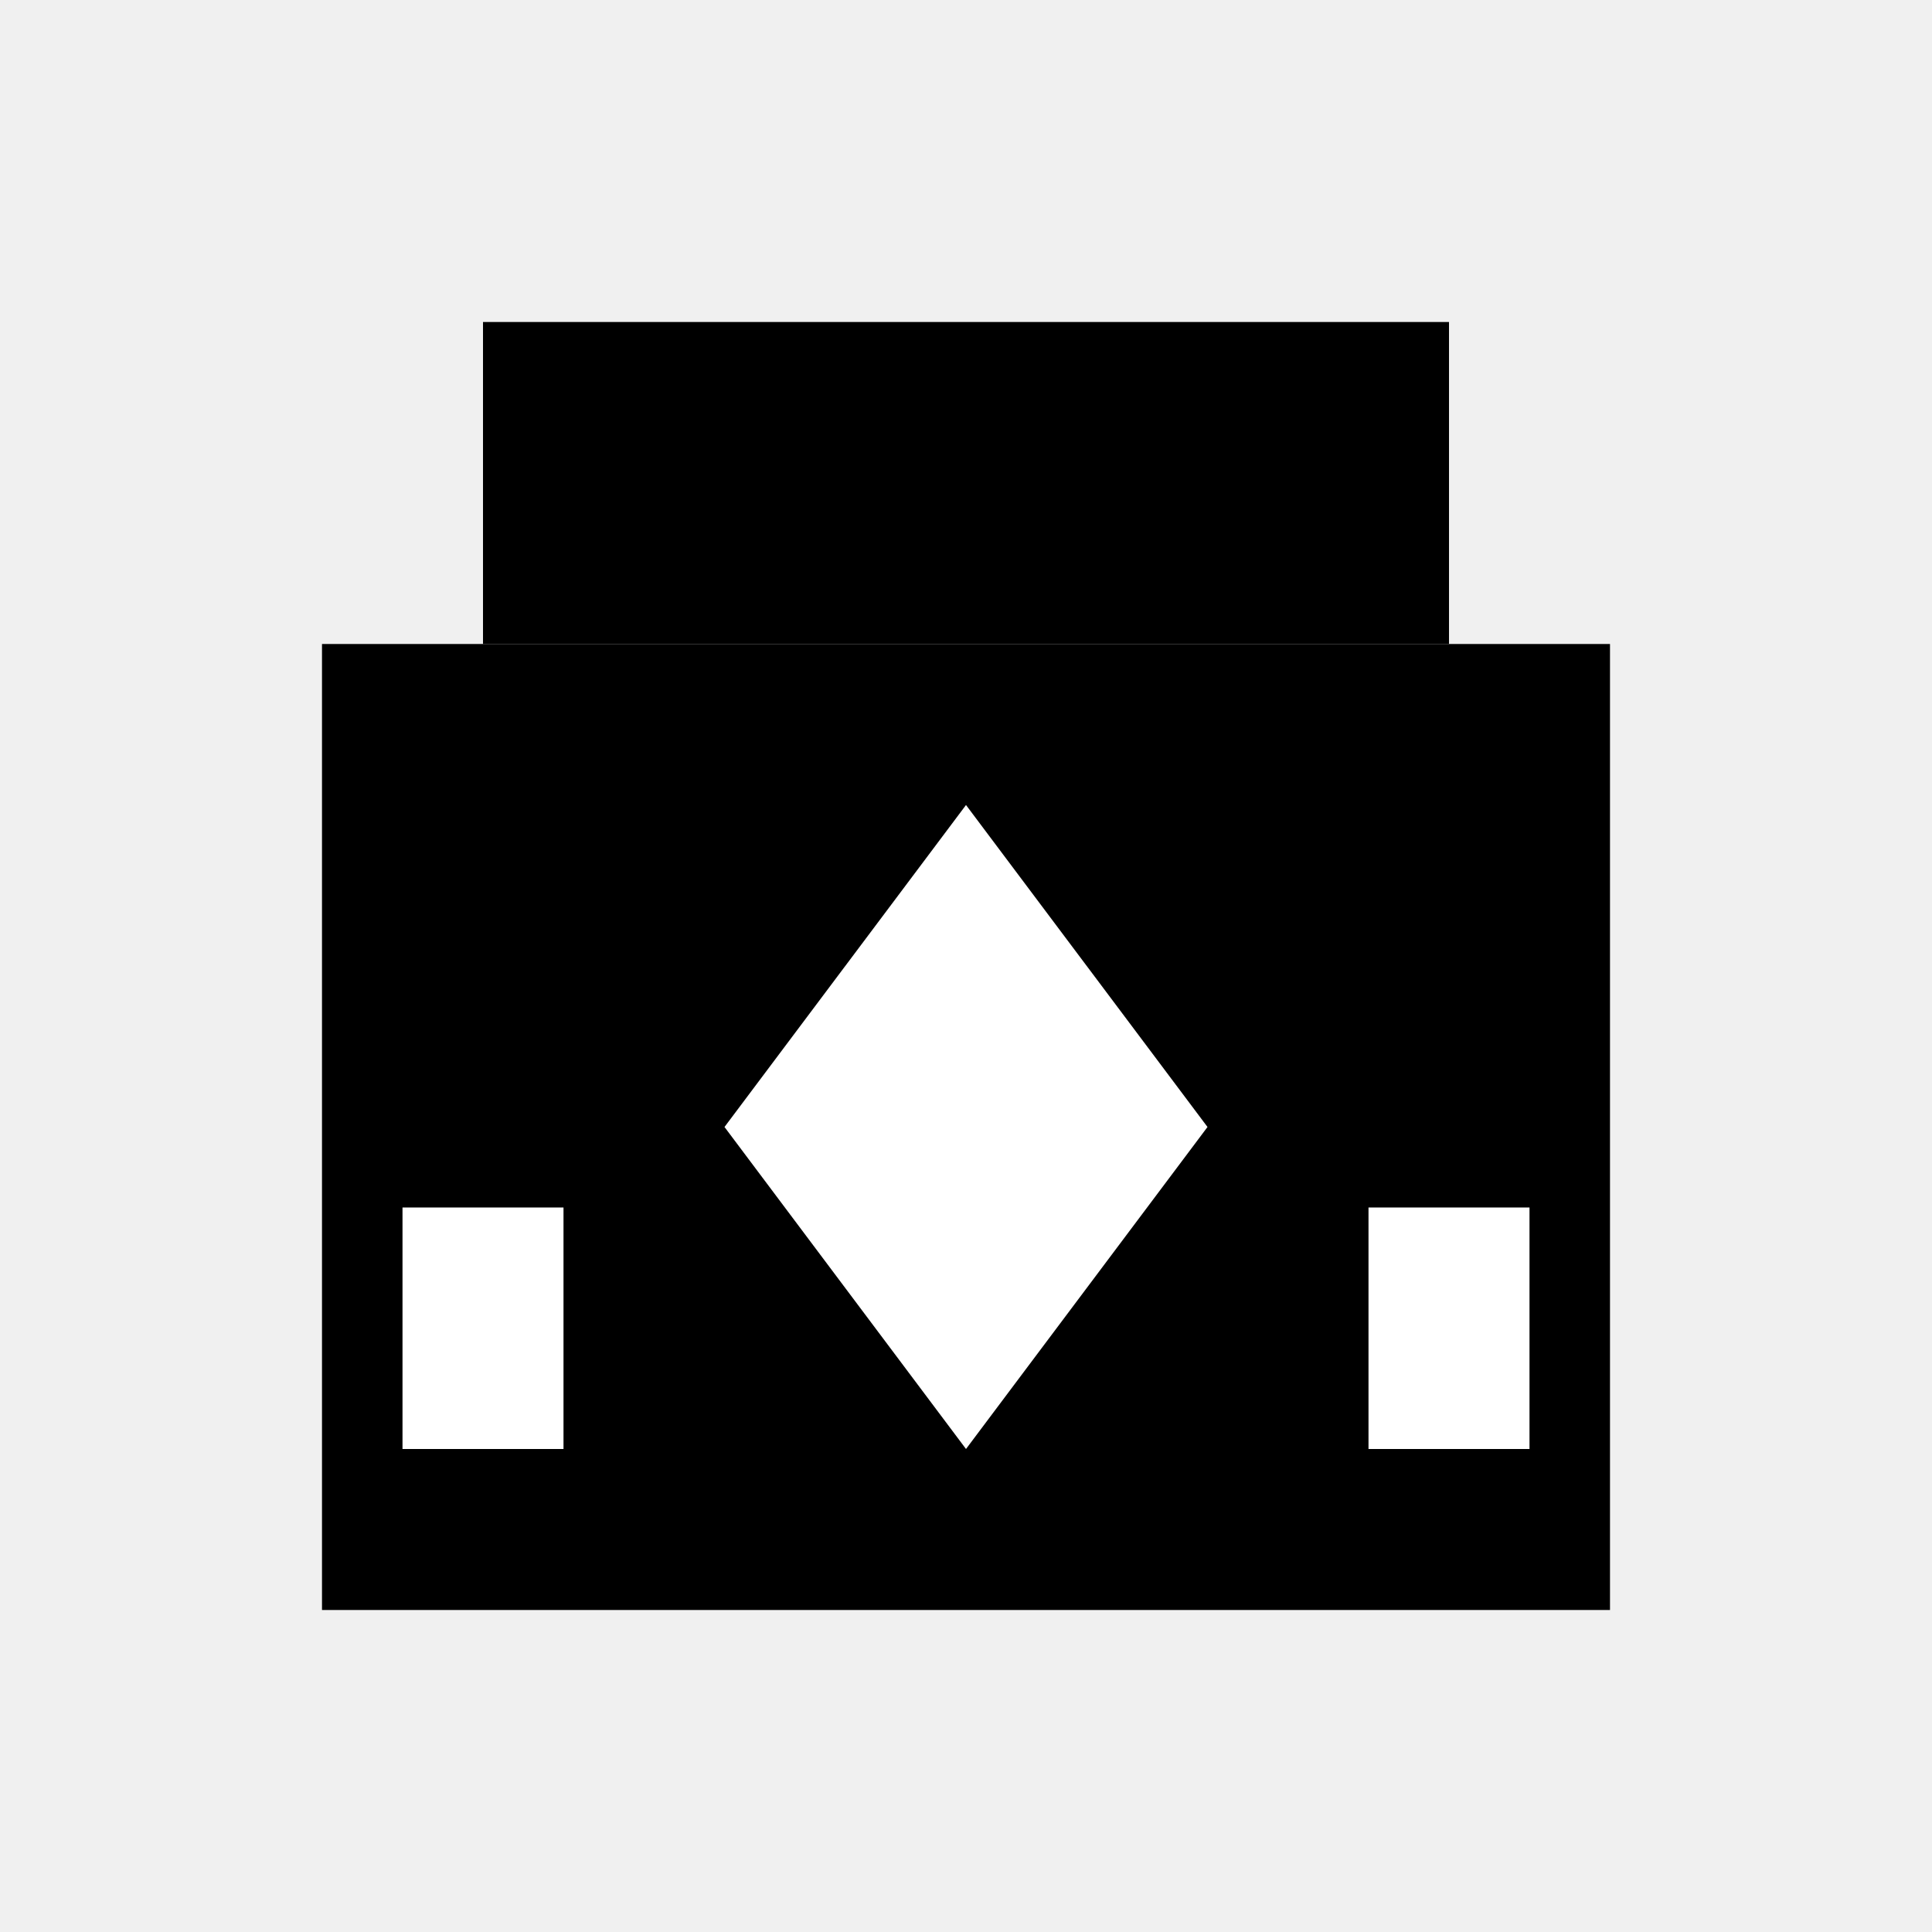
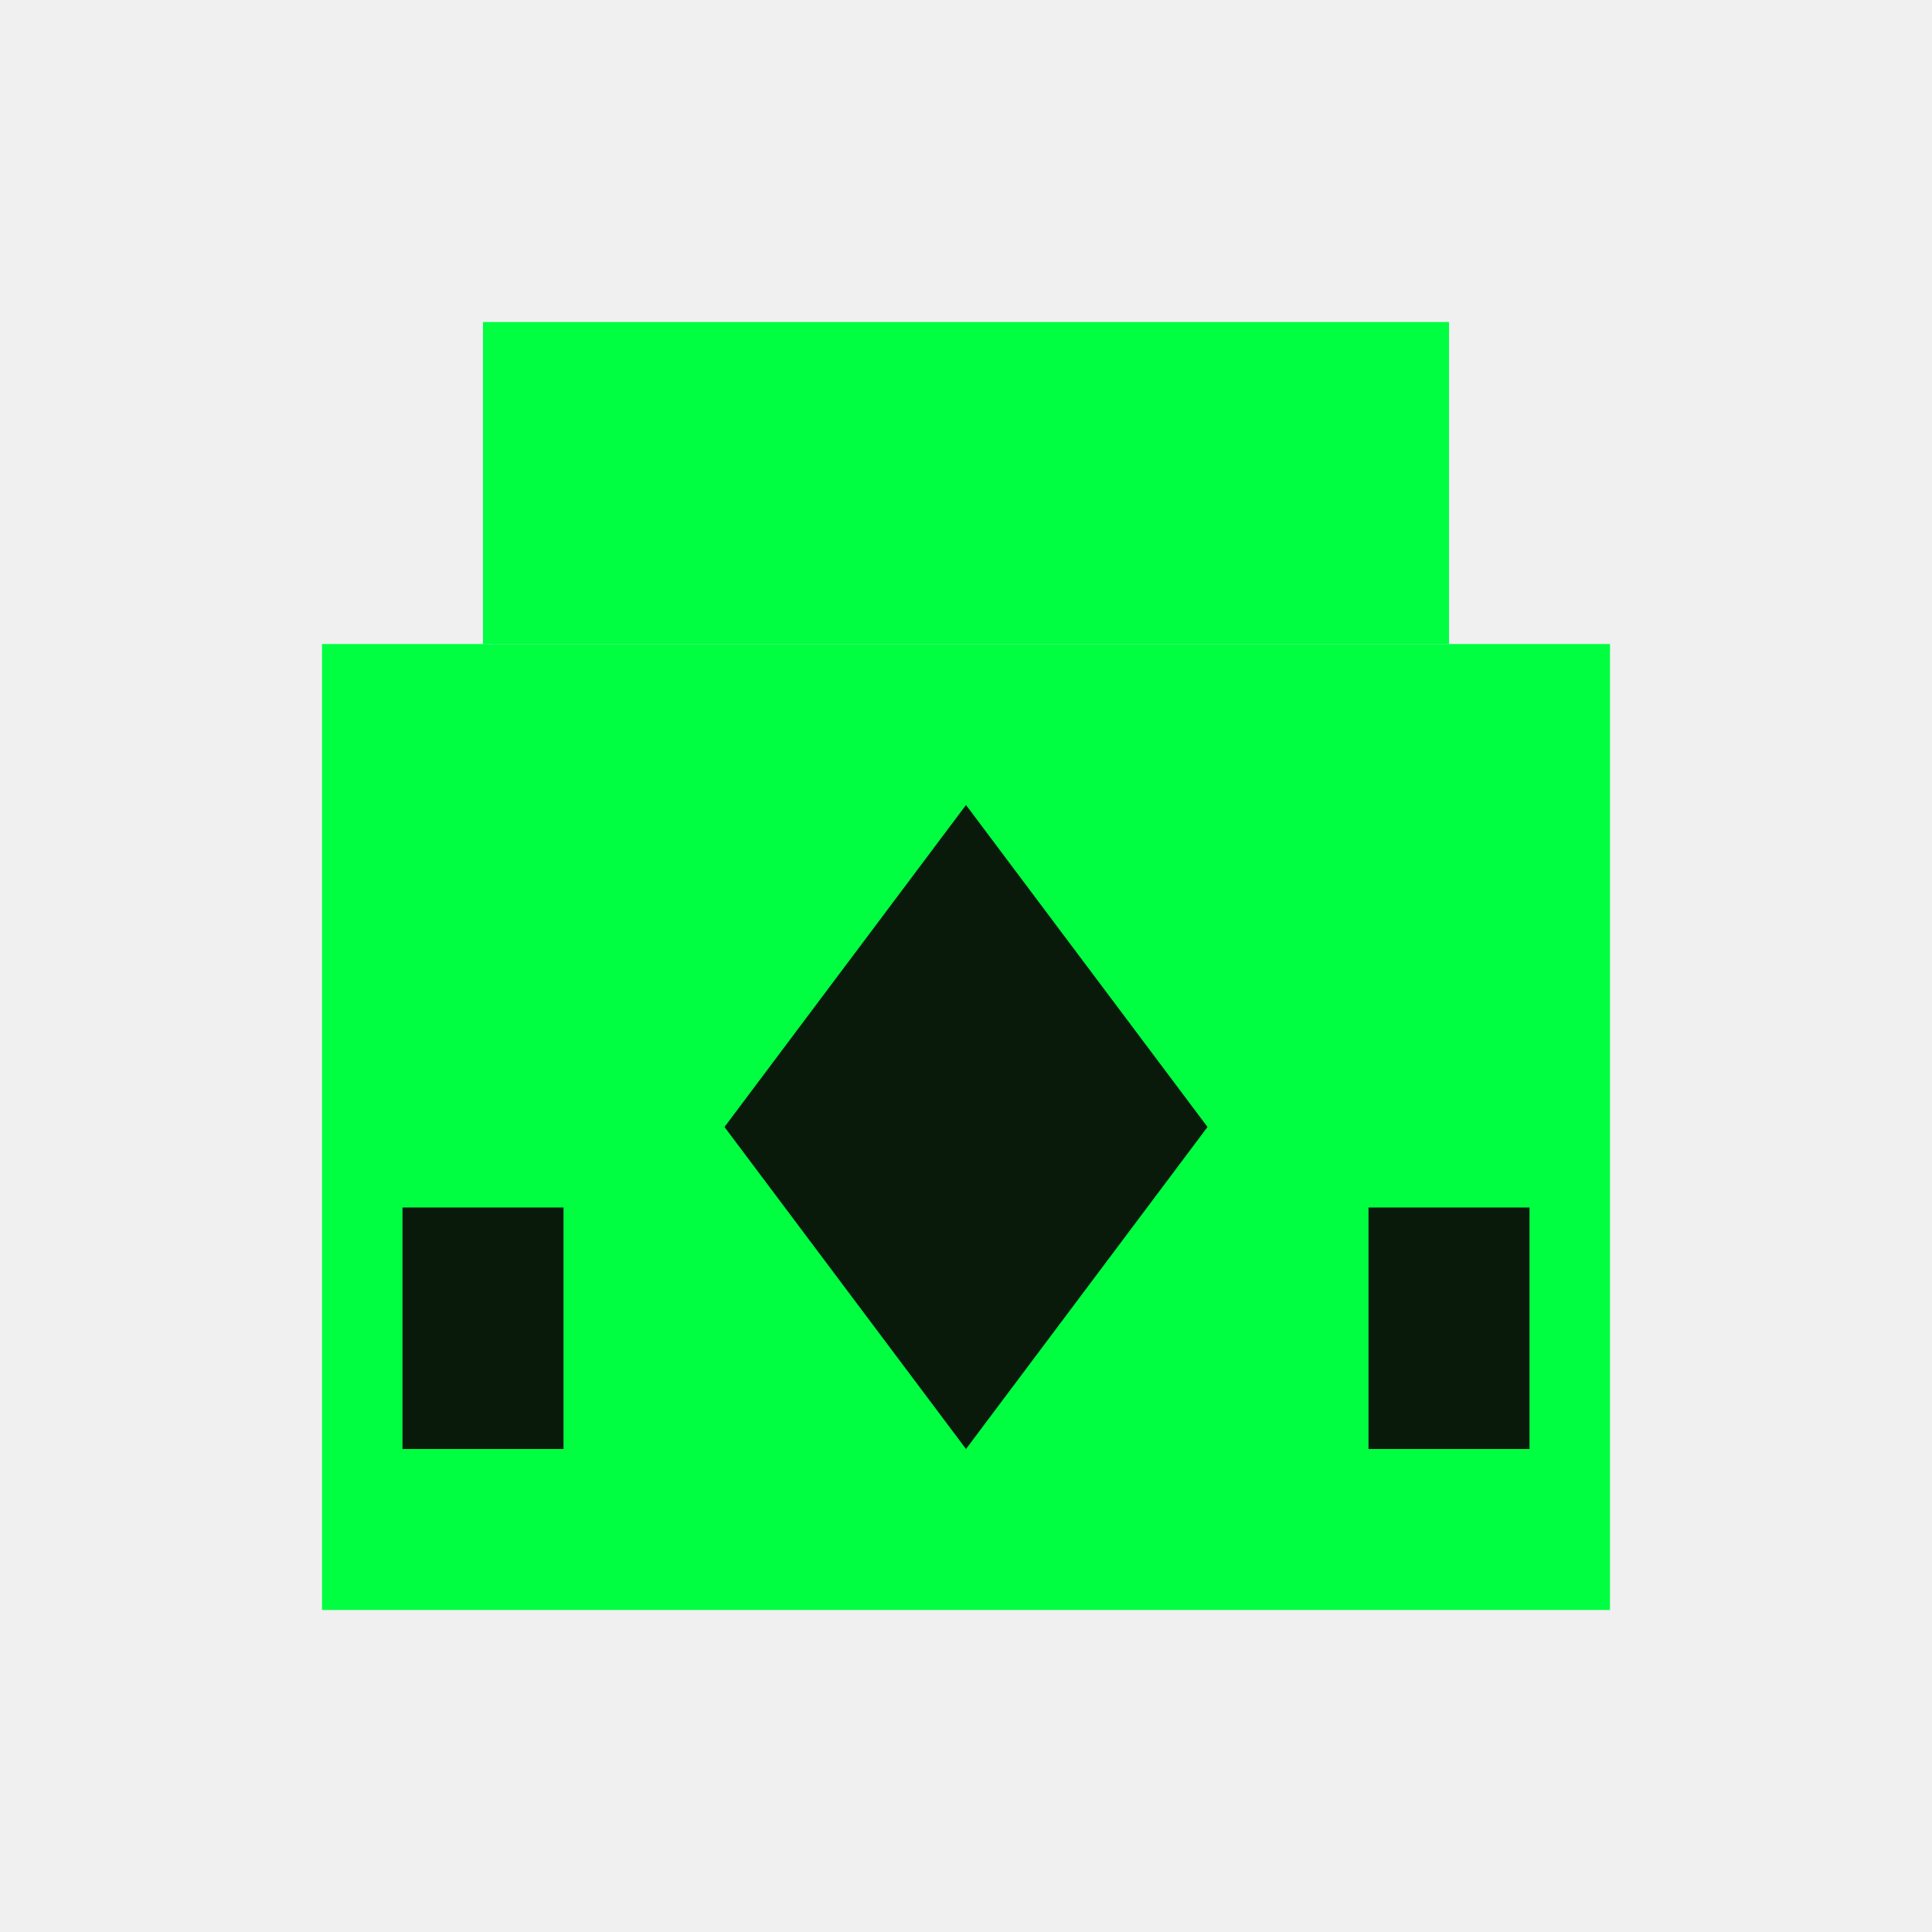
<svg xmlns="http://www.w3.org/2000/svg" viewBox="0 0 24 24">
-   <rect x="4" y="8" width="16" height="12" fill="currentColor" />
-   <rect x="6" y="4" width="12" height="4" fill="currentColor" />
-   <polygon points="12,10 15,14 12,18 9,14" fill="white" />
-   <rect x="5" y="15" width="2" height="3" fill="white" />
-   <rect x="17" y="15" width="2" height="3" fill="white" />
+   <rect x="4" y="8" width="16" height="12" fill="#00ff41" />
+   <rect x="6" y="4" width="12" height="4" fill="#00ff41" />
+   <polygon points="12,10 15,14 12,18 9,14" fill="#0a1a0a" />
+   <rect x="5" y="15" width="2" height="3" fill="#0a1a0a" />
+   <rect x="17" y="15" width="2" height="3" fill="#0a1a0a" />
</svg>
